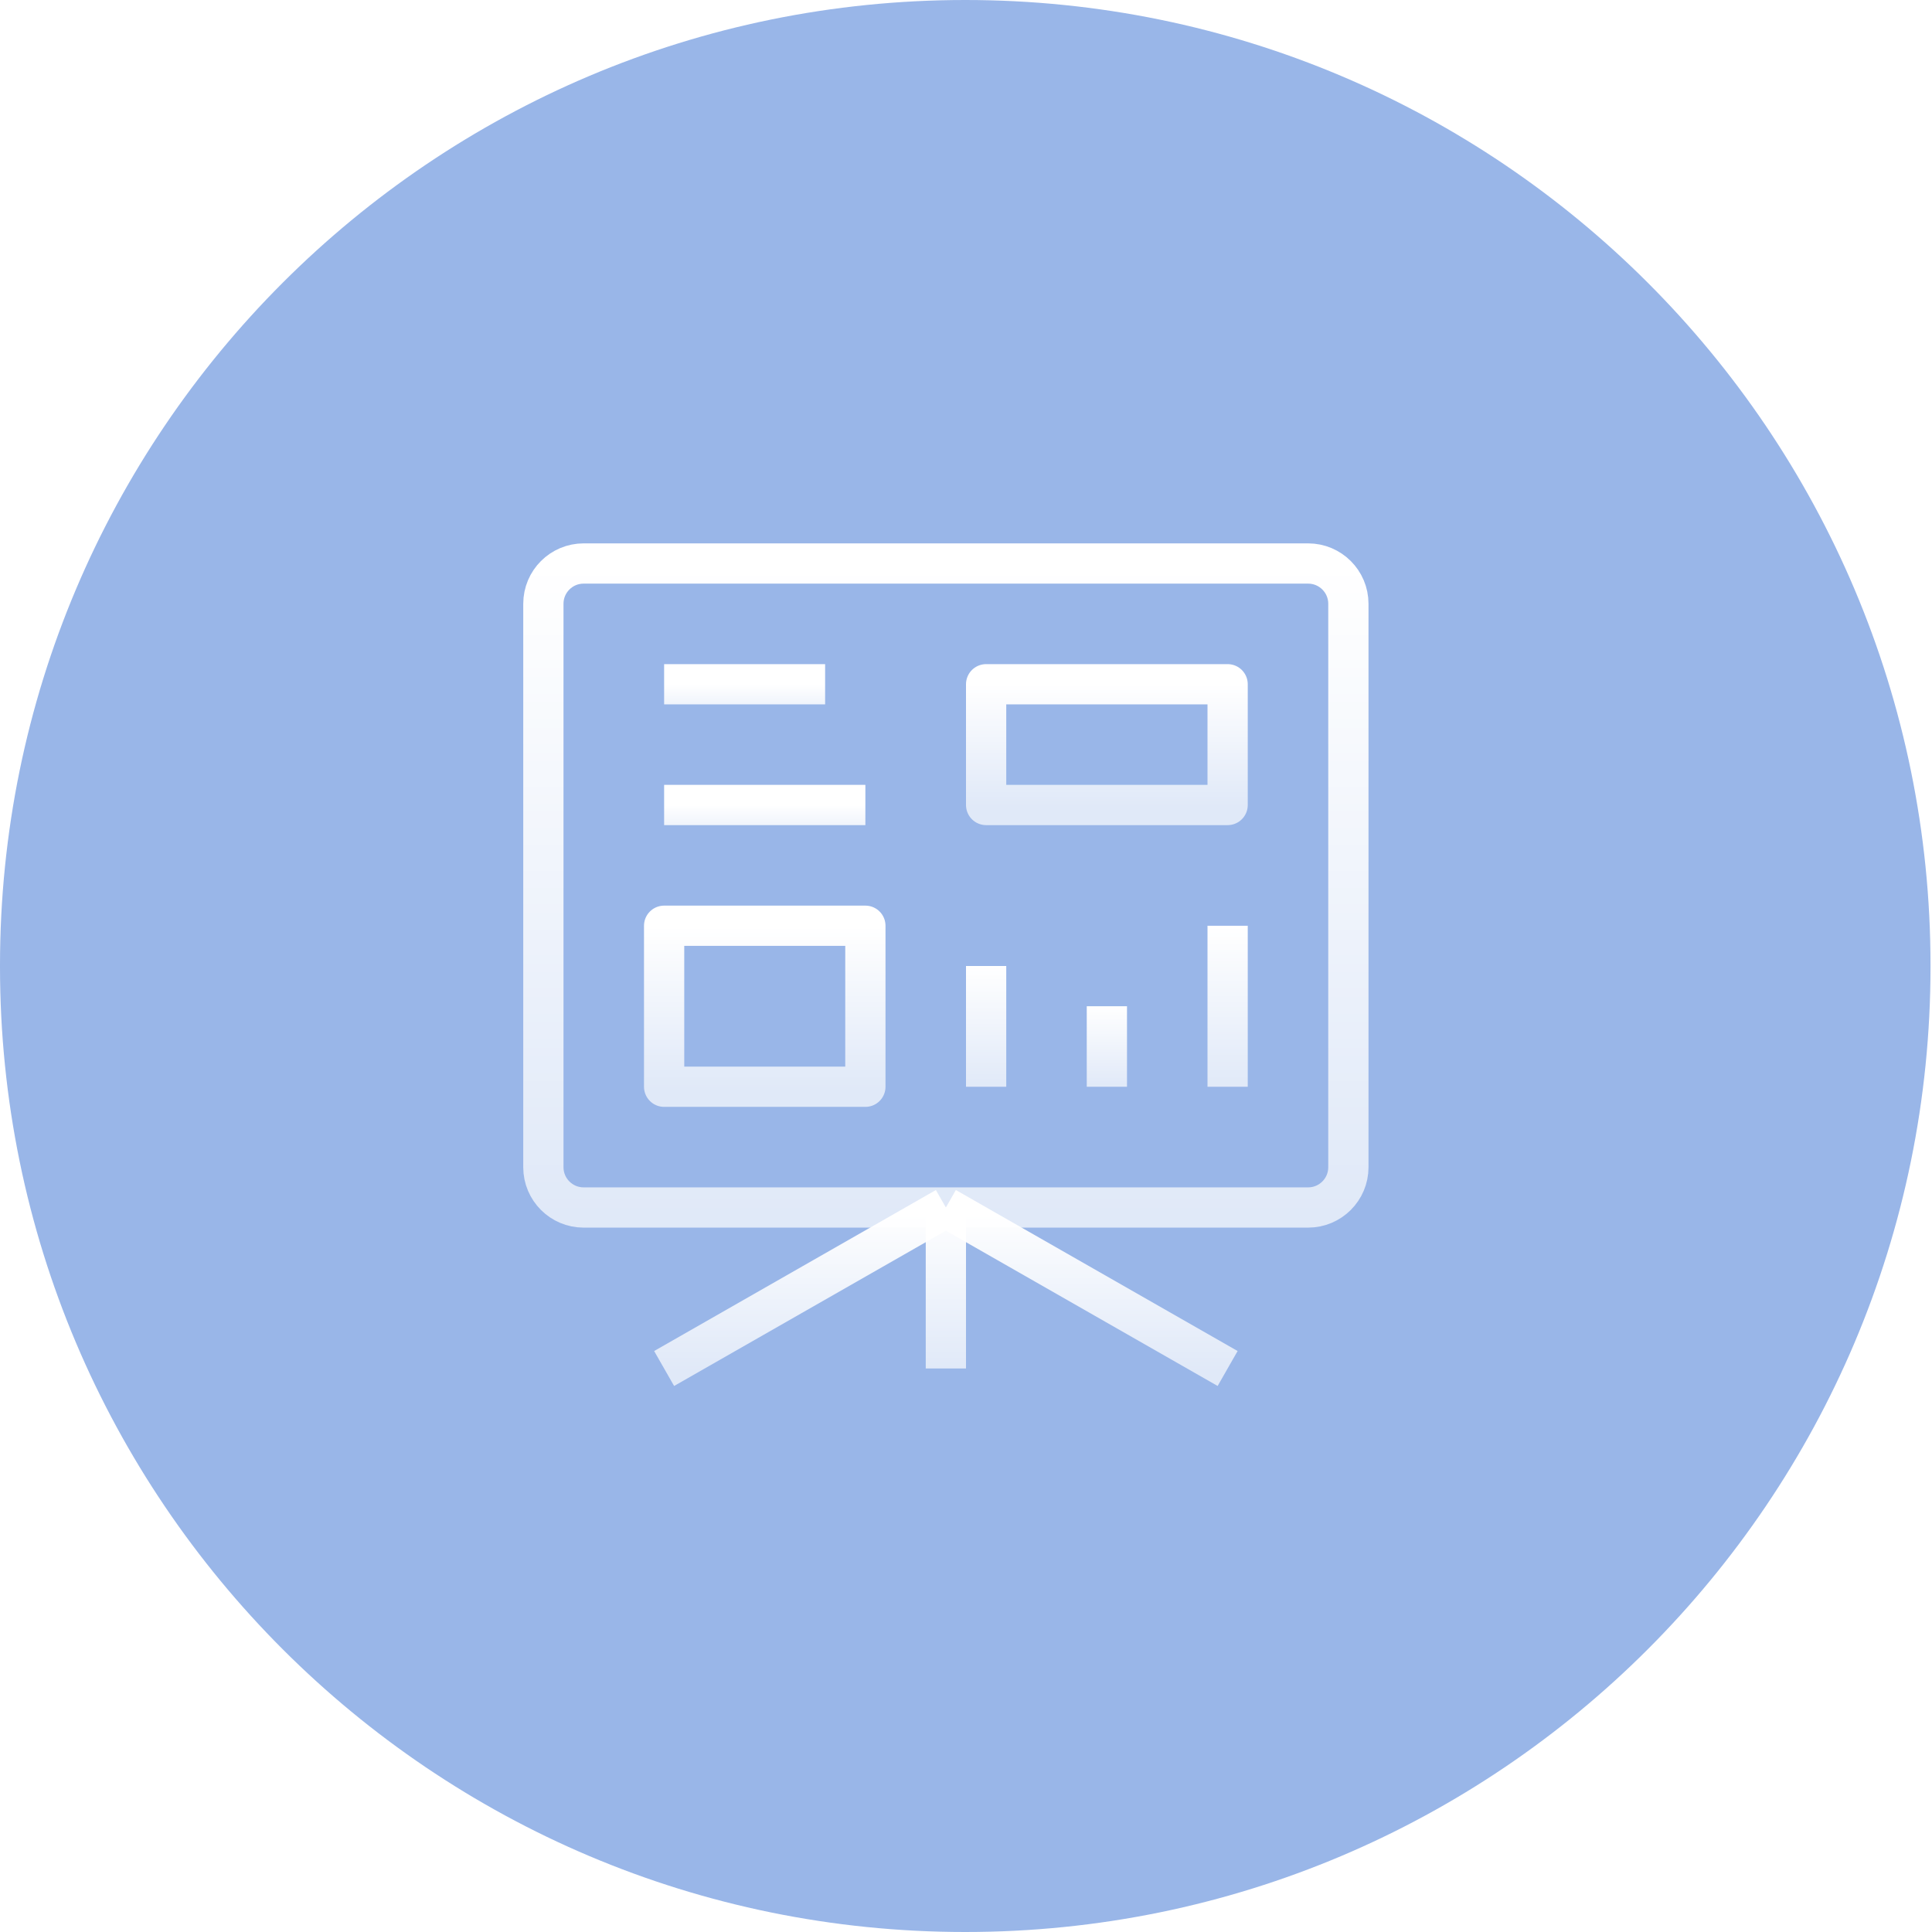
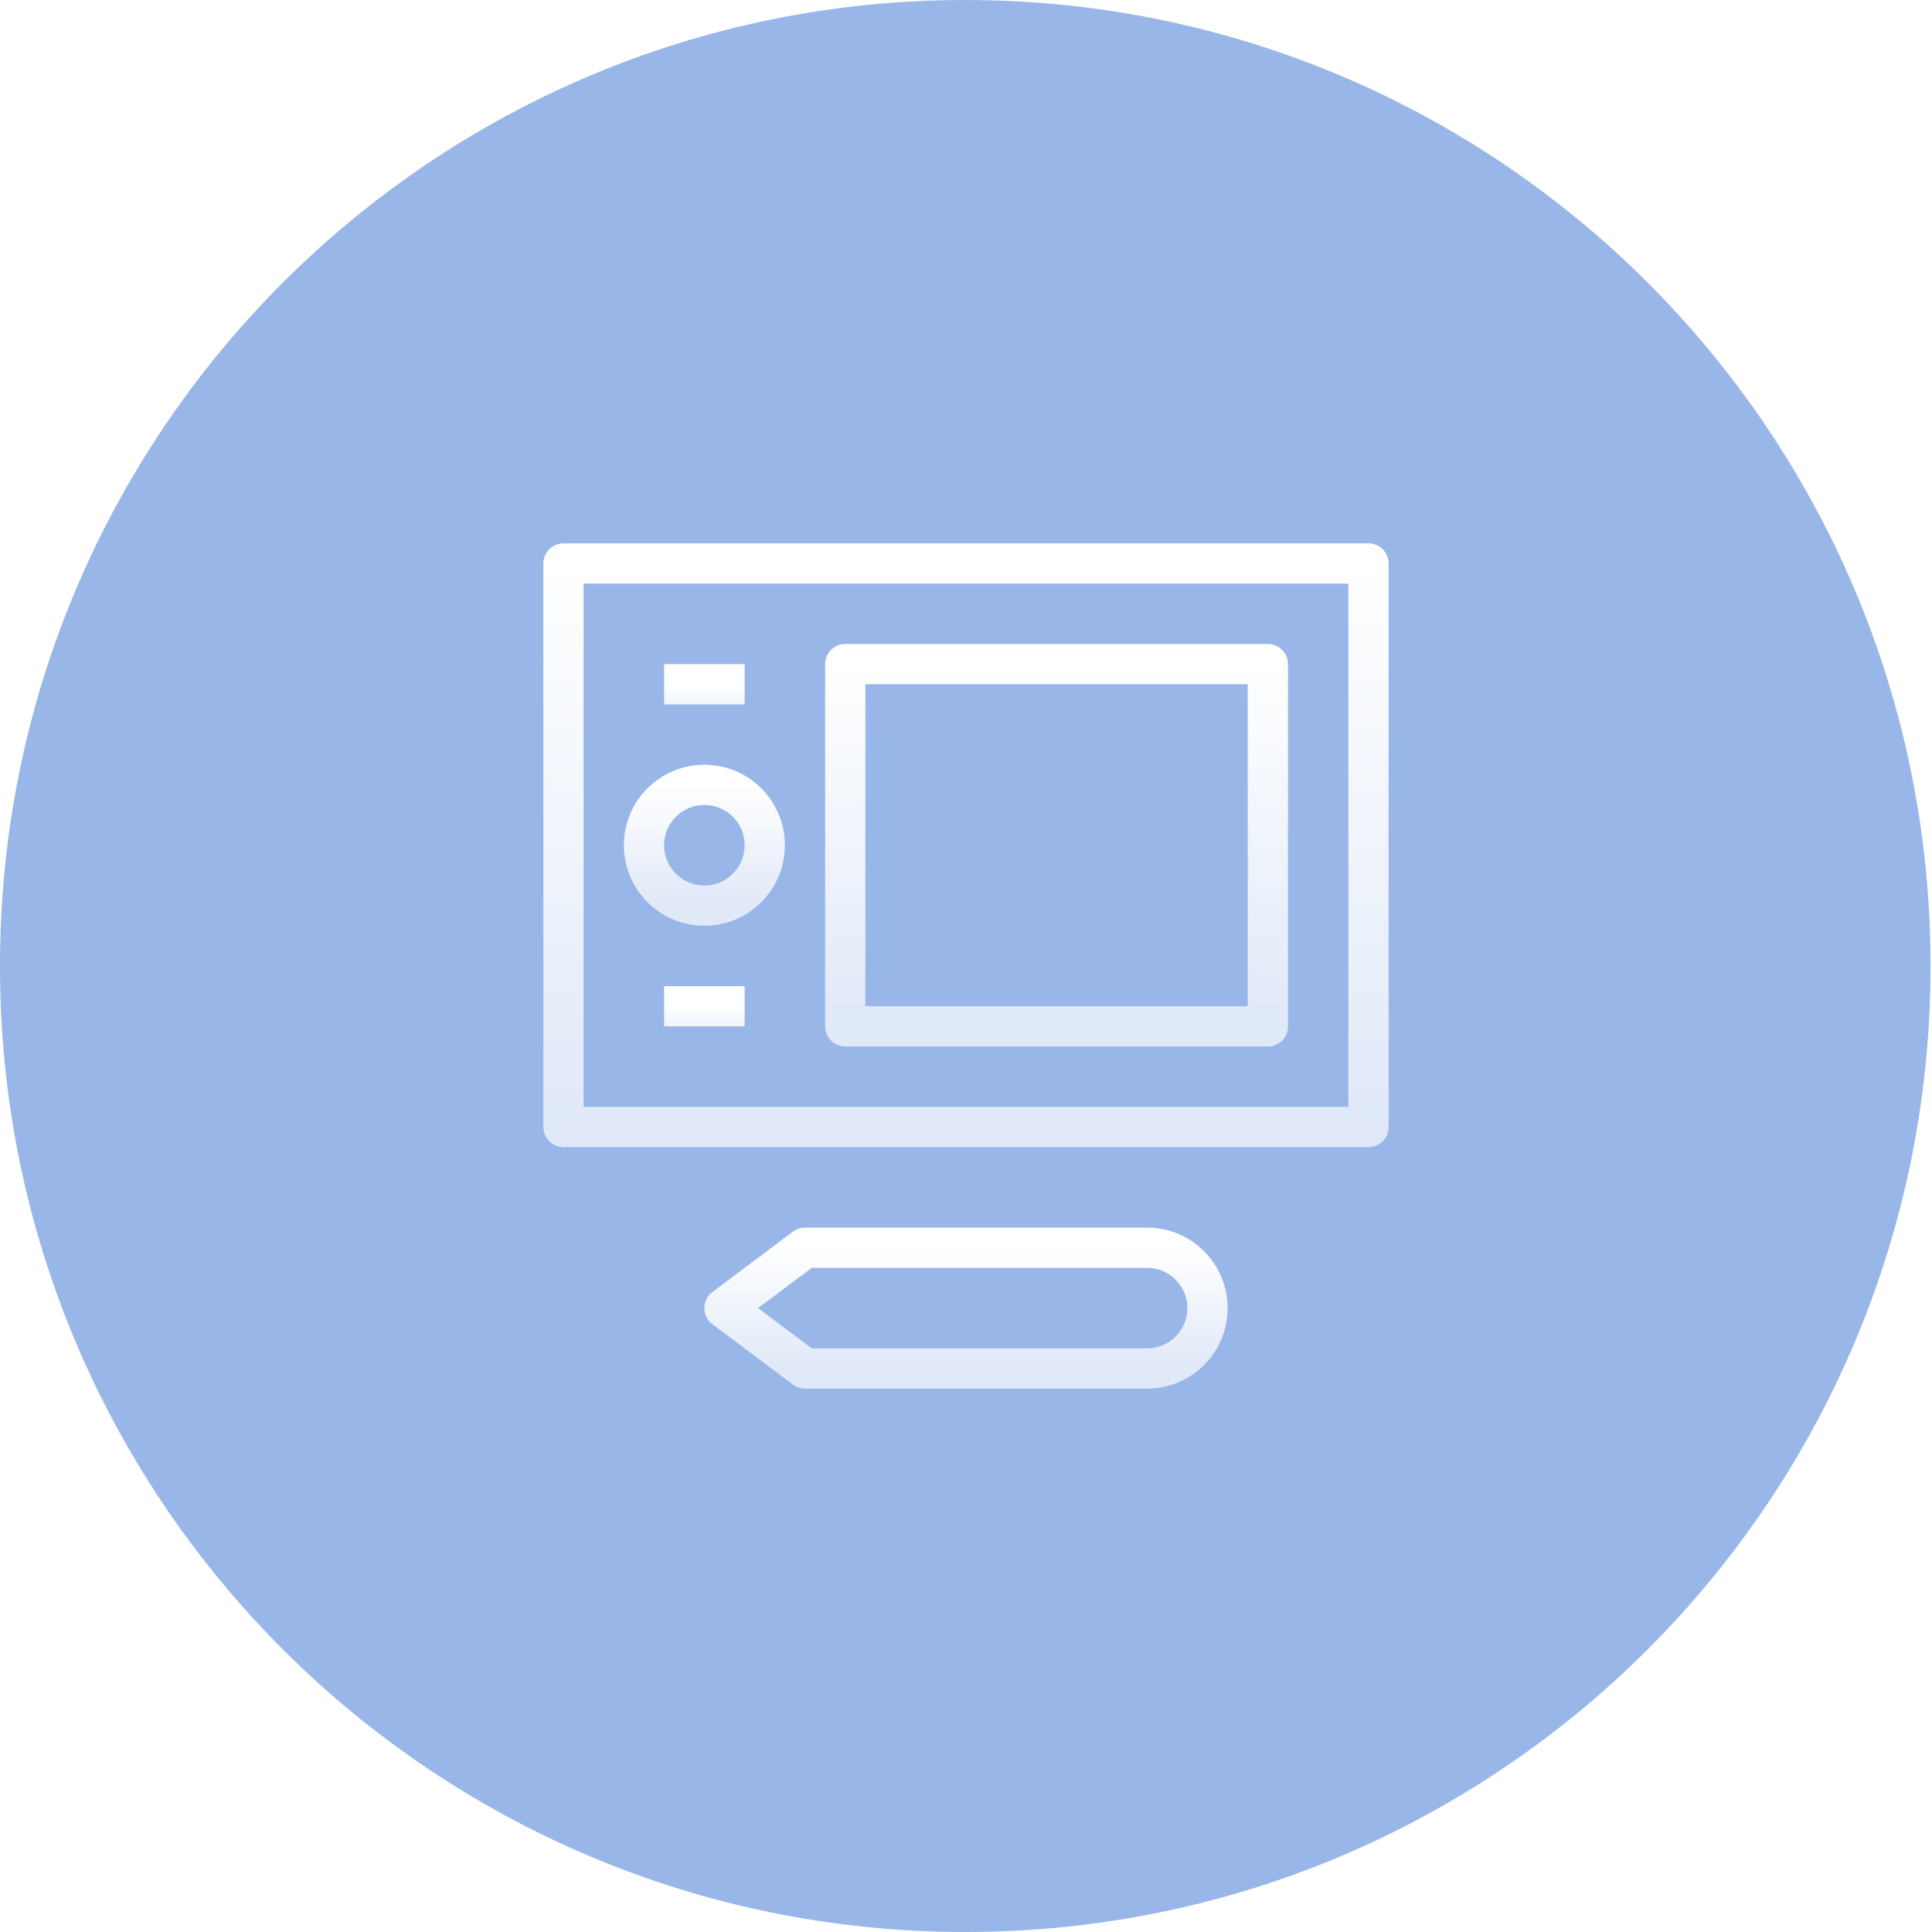
<svg xmlns="http://www.w3.org/2000/svg" width="48" height="48" viewBox="0 0 48 48" fill="none">
  <rect width="47.963" height="48" rx="23.982" fill="#0049C6" fill-opacity="0.4" />
-   <path d="M13.5 15C13.5 14.448 13.948 14 14.5 14H32.5C33.052 14 33.5 14.448 33.5 15V29C33.5 29.552 33.052 30 32.5 30H14.5C13.948 30 13.5 29.552 13.5 29V15Z" stroke="url(#paint0_linear_382_3519)" stroke-linejoin="round" />
-   <path d="M23.5 30V34" stroke="url(#paint1_linear_382_3519)" stroke-linejoin="round" />
-   <path d="M23.5 30L16.5 34" stroke="url(#paint2_linear_382_3519)" stroke-linejoin="round" />
-   <path d="M23.5 30L30.5 34" stroke="url(#paint3_linear_382_3519)" stroke-linejoin="round" />
-   <path d="M16.5 17H20.5" stroke="url(#paint4_linear_382_3519)" stroke-linejoin="round" />
-   <path d="M16.5 20H21.5" stroke="url(#paint5_linear_382_3519)" stroke-linejoin="round" />
-   <rect x="24.5" y="17" width="6" height="3" stroke="url(#paint6_linear_382_3519)" stroke-linejoin="round" />
-   <rect x="16.5" y="23" width="5" height="4" stroke="url(#paint7_linear_382_3519)" stroke-linejoin="round" />
-   <path d="M24.5 27V24" stroke="url(#paint8_linear_382_3519)" stroke-linejoin="round" />
-   <path d="M27.5 27V25" stroke="url(#paint9_linear_382_3519)" stroke-linejoin="round" />
-   <path d="M30.5 27V23" stroke="url(#paint10_linear_382_3519)" stroke-linejoin="round" />
+   <path d="M14 14H34V28H14V14Z" stroke="url(#paint0_linear_382_3519)" stroke-linejoin="round" />
+   <path d="M21 16.5H31.5V25.5H21V16.5Z" stroke="url(#paint1_linear_382_3519)" stroke-linejoin="round" />
+   <circle cx="17.5" cy="21" r="1.5" stroke="url(#paint2_linear_382_3519)" stroke-linejoin="round" />
+   <path d="M16.5 17H18.5" stroke="url(#paint3_linear_382_3519)" stroke-linejoin="round" />
+   <path d="M16.5 25H18.5" stroke="url(#paint4_linear_382_3519)" stroke-linejoin="round" />
+   <path d="M20 31H28.5C29.328 31 30 31.672 30 32.5V32.5C30 33.328 29.328 34 28.5 34H20L18 32.5L20 31Z" stroke="url(#paint5_linear_382_3519)" stroke-linejoin="round" />
  <defs>
-     <linearGradient id="paint0_linear_382_3519" x1="23.5" y1="14" x2="23.5" y2="30" gradientUnits="userSpaceOnUse">
+     <linearGradient id="paint0_linear_382_3519" x1="24" y1="14" x2="24" y2="28" gradientUnits="userSpaceOnUse">
      <stop stop-color="white" />
      <stop offset="1" stop-color="white" stop-opacity="0.7" />
    </linearGradient>
-     <linearGradient id="paint1_linear_382_3519" x1="24" y1="30" x2="24" y2="34" gradientUnits="userSpaceOnUse">
+     <linearGradient id="paint1_linear_382_3519" x1="26.25" y1="16.5" x2="26.25" y2="25.5" gradientUnits="userSpaceOnUse">
      <stop stop-color="white" />
      <stop offset="1" stop-color="white" stop-opacity="0.7" />
    </linearGradient>
-     <linearGradient id="paint2_linear_382_3519" x1="20" y1="30" x2="20" y2="34" gradientUnits="userSpaceOnUse">
+     <linearGradient id="paint2_linear_382_3519" x1="17.5" y1="19.5" x2="17.5" y2="22.5" gradientUnits="userSpaceOnUse">
      <stop stop-color="white" />
      <stop offset="1" stop-color="white" stop-opacity="0.7" />
    </linearGradient>
-     <linearGradient id="paint3_linear_382_3519" x1="27" y1="30" x2="27" y2="34" gradientUnits="userSpaceOnUse">
+     <linearGradient id="paint3_linear_382_3519" x1="17.5" y1="17" x2="17.5" y2="18" gradientUnits="userSpaceOnUse">
      <stop stop-color="white" />
      <stop offset="1" stop-color="white" stop-opacity="0.7" />
    </linearGradient>
-     <linearGradient id="paint4_linear_382_3519" x1="18.5" y1="17" x2="18.5" y2="18" gradientUnits="userSpaceOnUse">
+     <linearGradient id="paint4_linear_382_3519" x1="17.5" y1="25" x2="17.5" y2="26" gradientUnits="userSpaceOnUse">
      <stop stop-color="white" />
      <stop offset="1" stop-color="white" stop-opacity="0.7" />
    </linearGradient>
-     <linearGradient id="paint5_linear_382_3519" x1="19" y1="20" x2="19" y2="21" gradientUnits="userSpaceOnUse">
-       <stop stop-color="white" />
-       <stop offset="1" stop-color="white" stop-opacity="0.7" />
-     </linearGradient>
-     <linearGradient id="paint6_linear_382_3519" x1="27.5" y1="17" x2="27.5" y2="20" gradientUnits="userSpaceOnUse">
-       <stop stop-color="white" />
-       <stop offset="1" stop-color="white" stop-opacity="0.7" />
-     </linearGradient>
-     <linearGradient id="paint7_linear_382_3519" x1="19" y1="23" x2="19" y2="27" gradientUnits="userSpaceOnUse">
-       <stop stop-color="white" />
-       <stop offset="1" stop-color="white" stop-opacity="0.7" />
-     </linearGradient>
-     <linearGradient id="paint8_linear_382_3519" x1="25" y1="24" x2="25" y2="27" gradientUnits="userSpaceOnUse">
-       <stop stop-color="white" />
-       <stop offset="1" stop-color="white" stop-opacity="0.7" />
-     </linearGradient>
-     <linearGradient id="paint9_linear_382_3519" x1="28" y1="25" x2="28" y2="27" gradientUnits="userSpaceOnUse">
-       <stop stop-color="white" />
-       <stop offset="1" stop-color="white" stop-opacity="0.7" />
-     </linearGradient>
-     <linearGradient id="paint10_linear_382_3519" x1="31" y1="23" x2="31" y2="27" gradientUnits="userSpaceOnUse">
+     <linearGradient id="paint5_linear_382_3519" x1="24" y1="31" x2="24" y2="34" gradientUnits="userSpaceOnUse">
      <stop stop-color="white" />
      <stop offset="1" stop-color="white" stop-opacity="0.7" />
    </linearGradient>
  </defs>
</svg>
